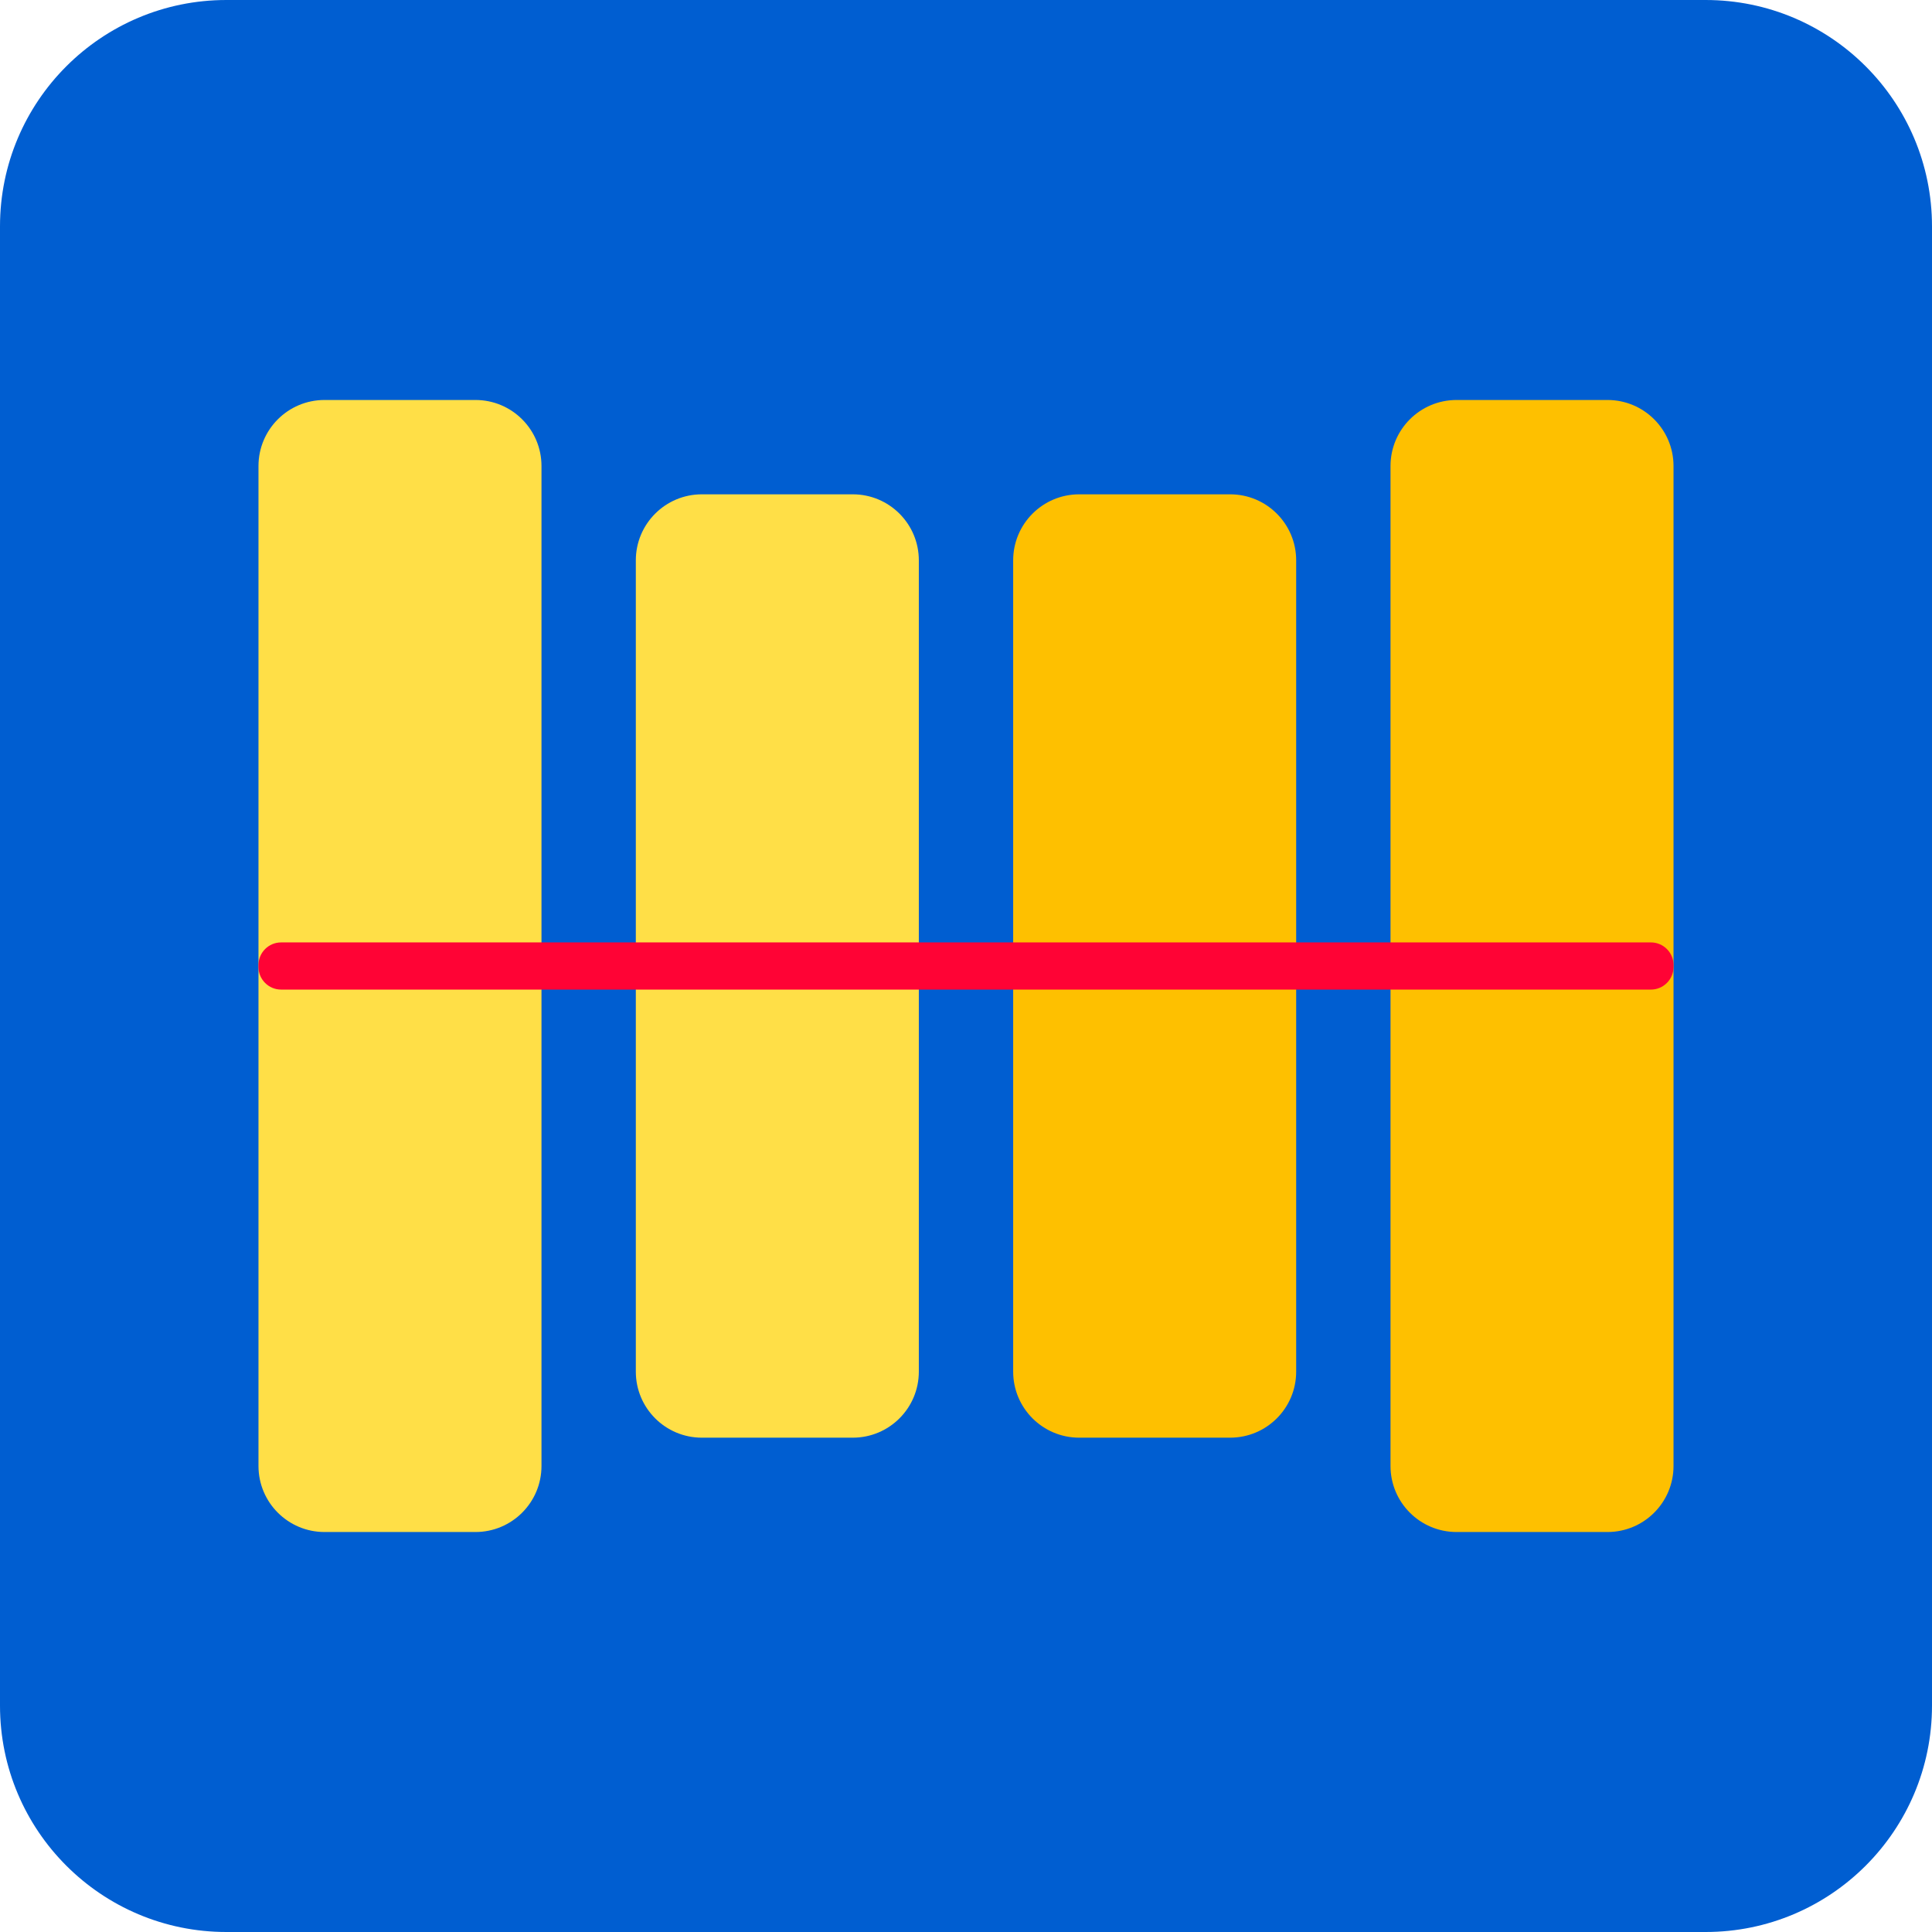
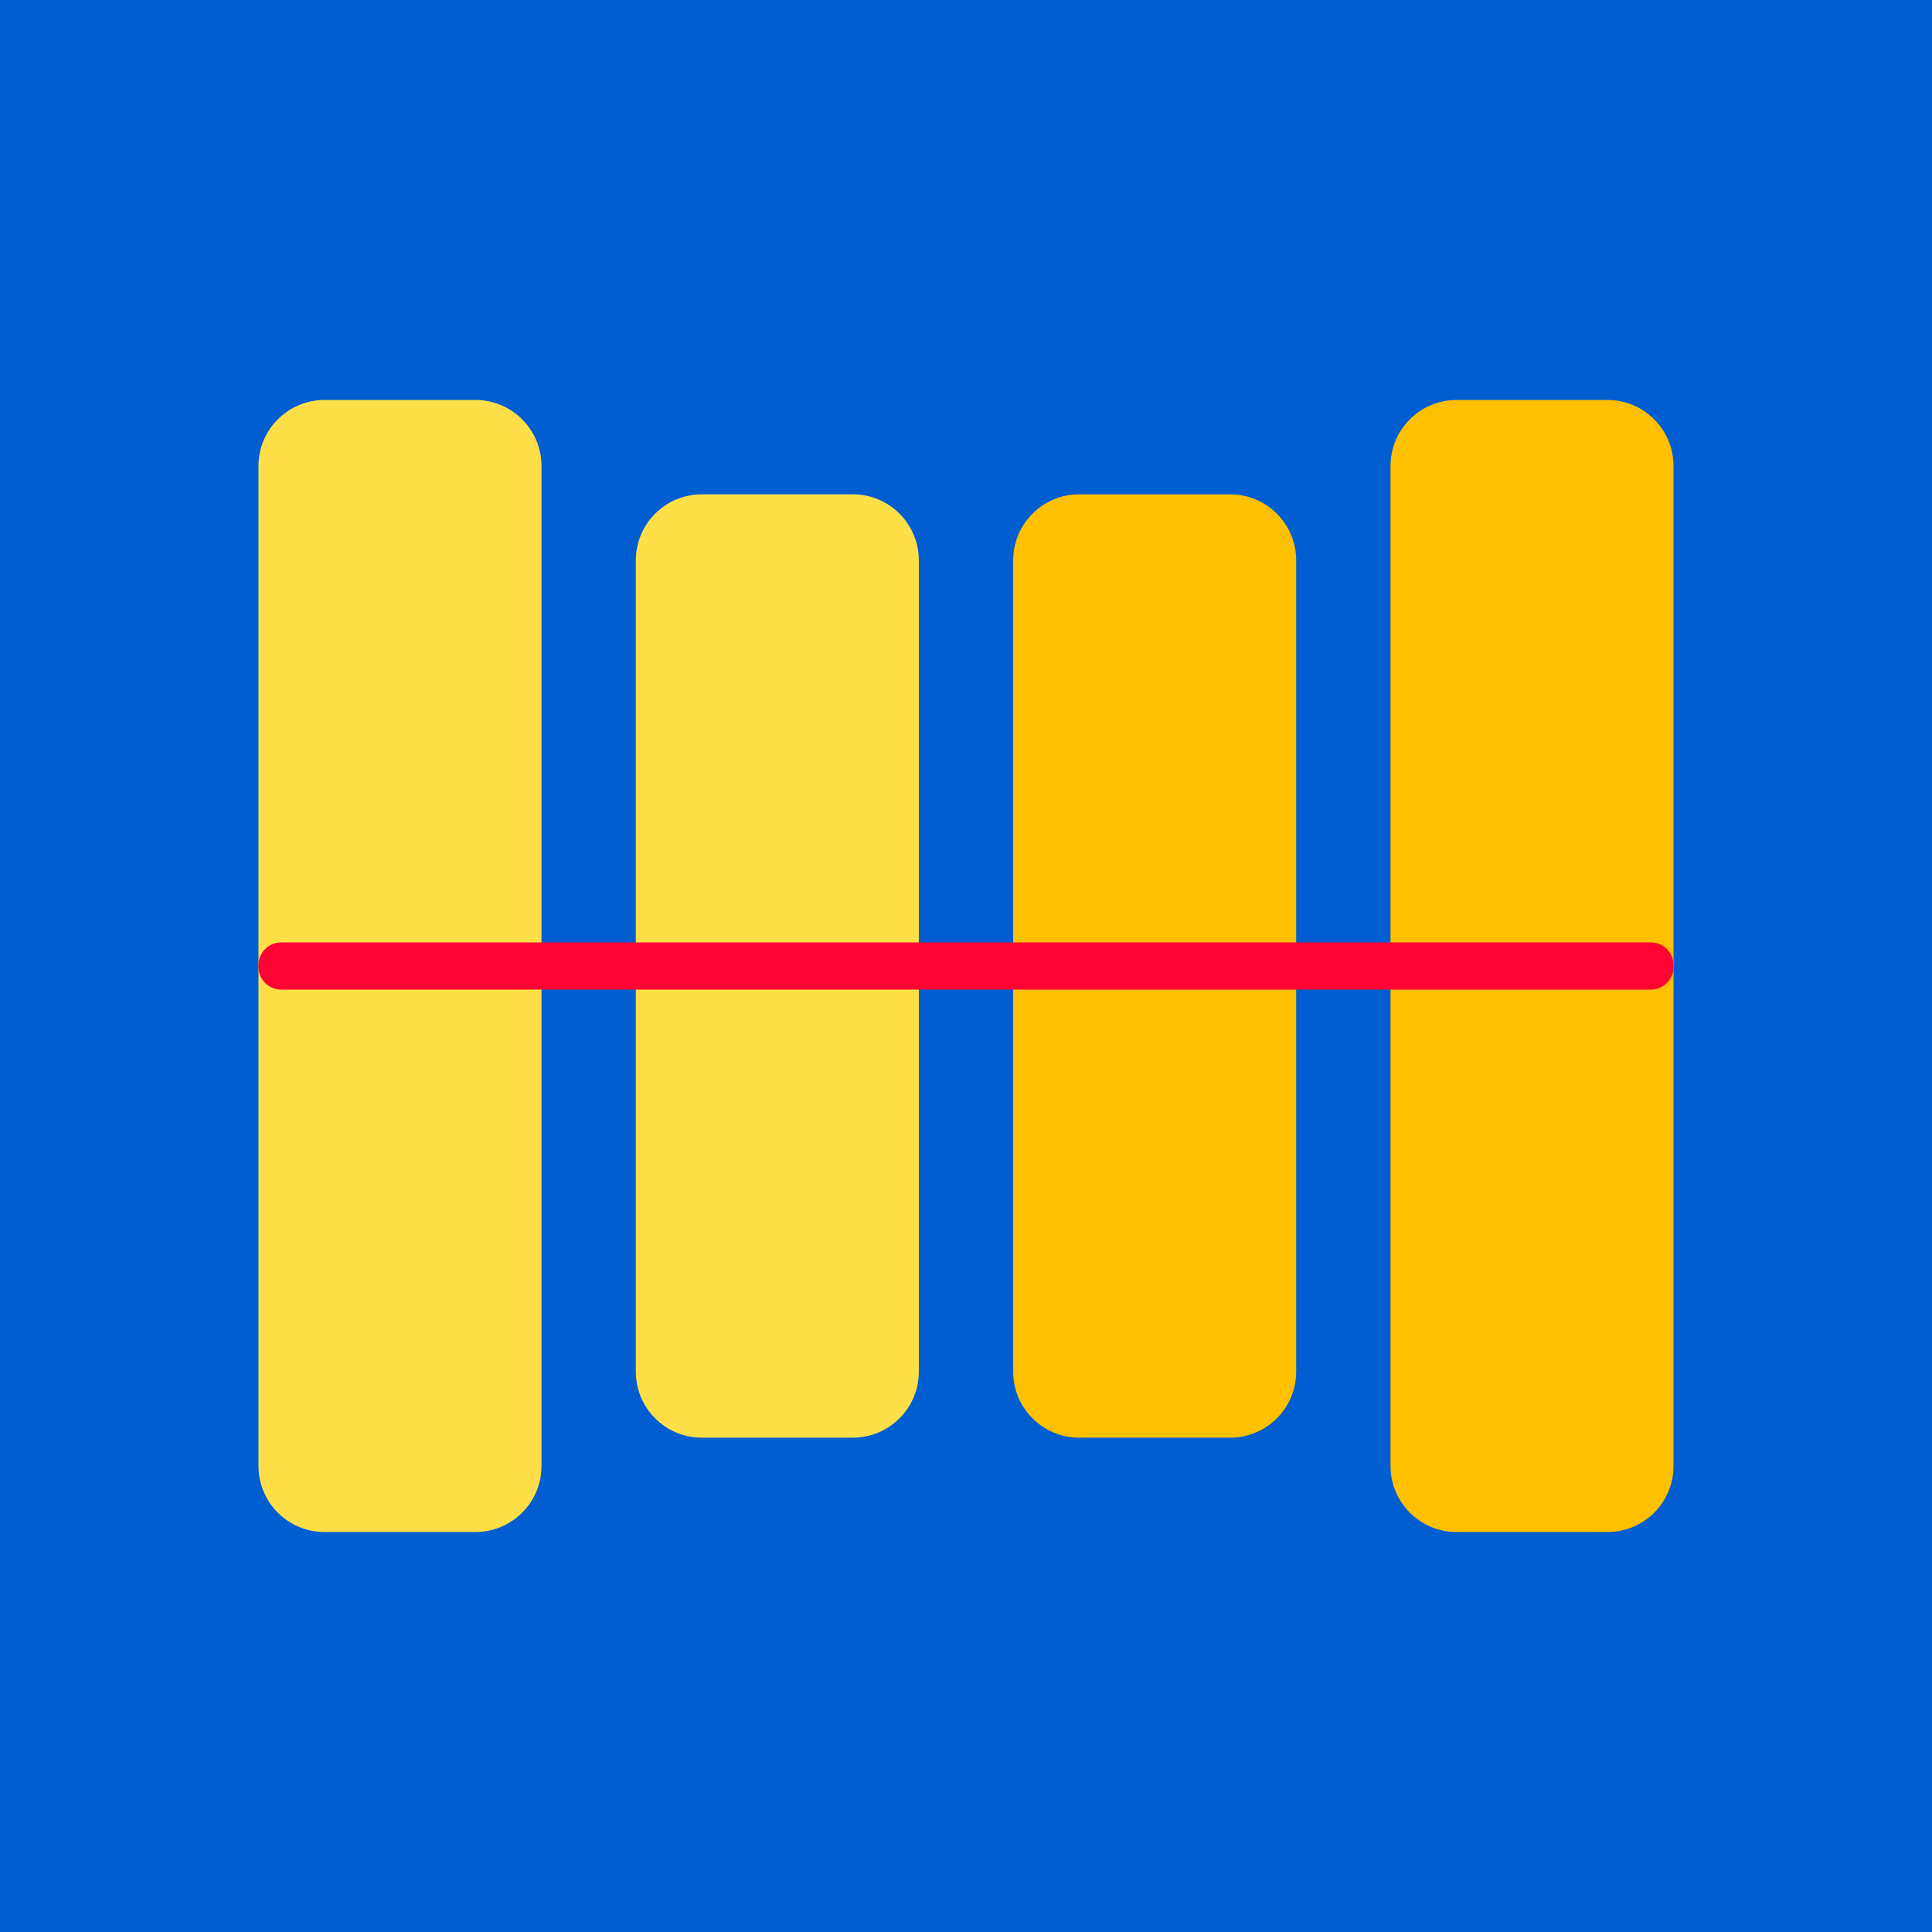
<svg xmlns="http://www.w3.org/2000/svg" width="1024" height="1024" viewBox="0 0 1024 1024">
-   <rect width="1024" height="1024" rx="120" fill="rgb(0, 94, 209)" />
+   <rect width="1024" height="1024" fill="rgb(0, 94, 209)" />
  <rect x="137" y="212" width="150" height="600" rx="35" fill="#ffdf47" />
  <rect x="337" y="262" width="150" height="500" rx="35" fill="#ffdf47" />
  <rect x="537" y="262" width="150" height="500" rx="35" fill="#fec000" />
  <rect x="737" y="212" width="150" height="600" rx="35" fill="#fec000" />
  <rect x="137" y="499.5" width="750" height="25" rx="12" fill="#ff0335" />
</svg>
